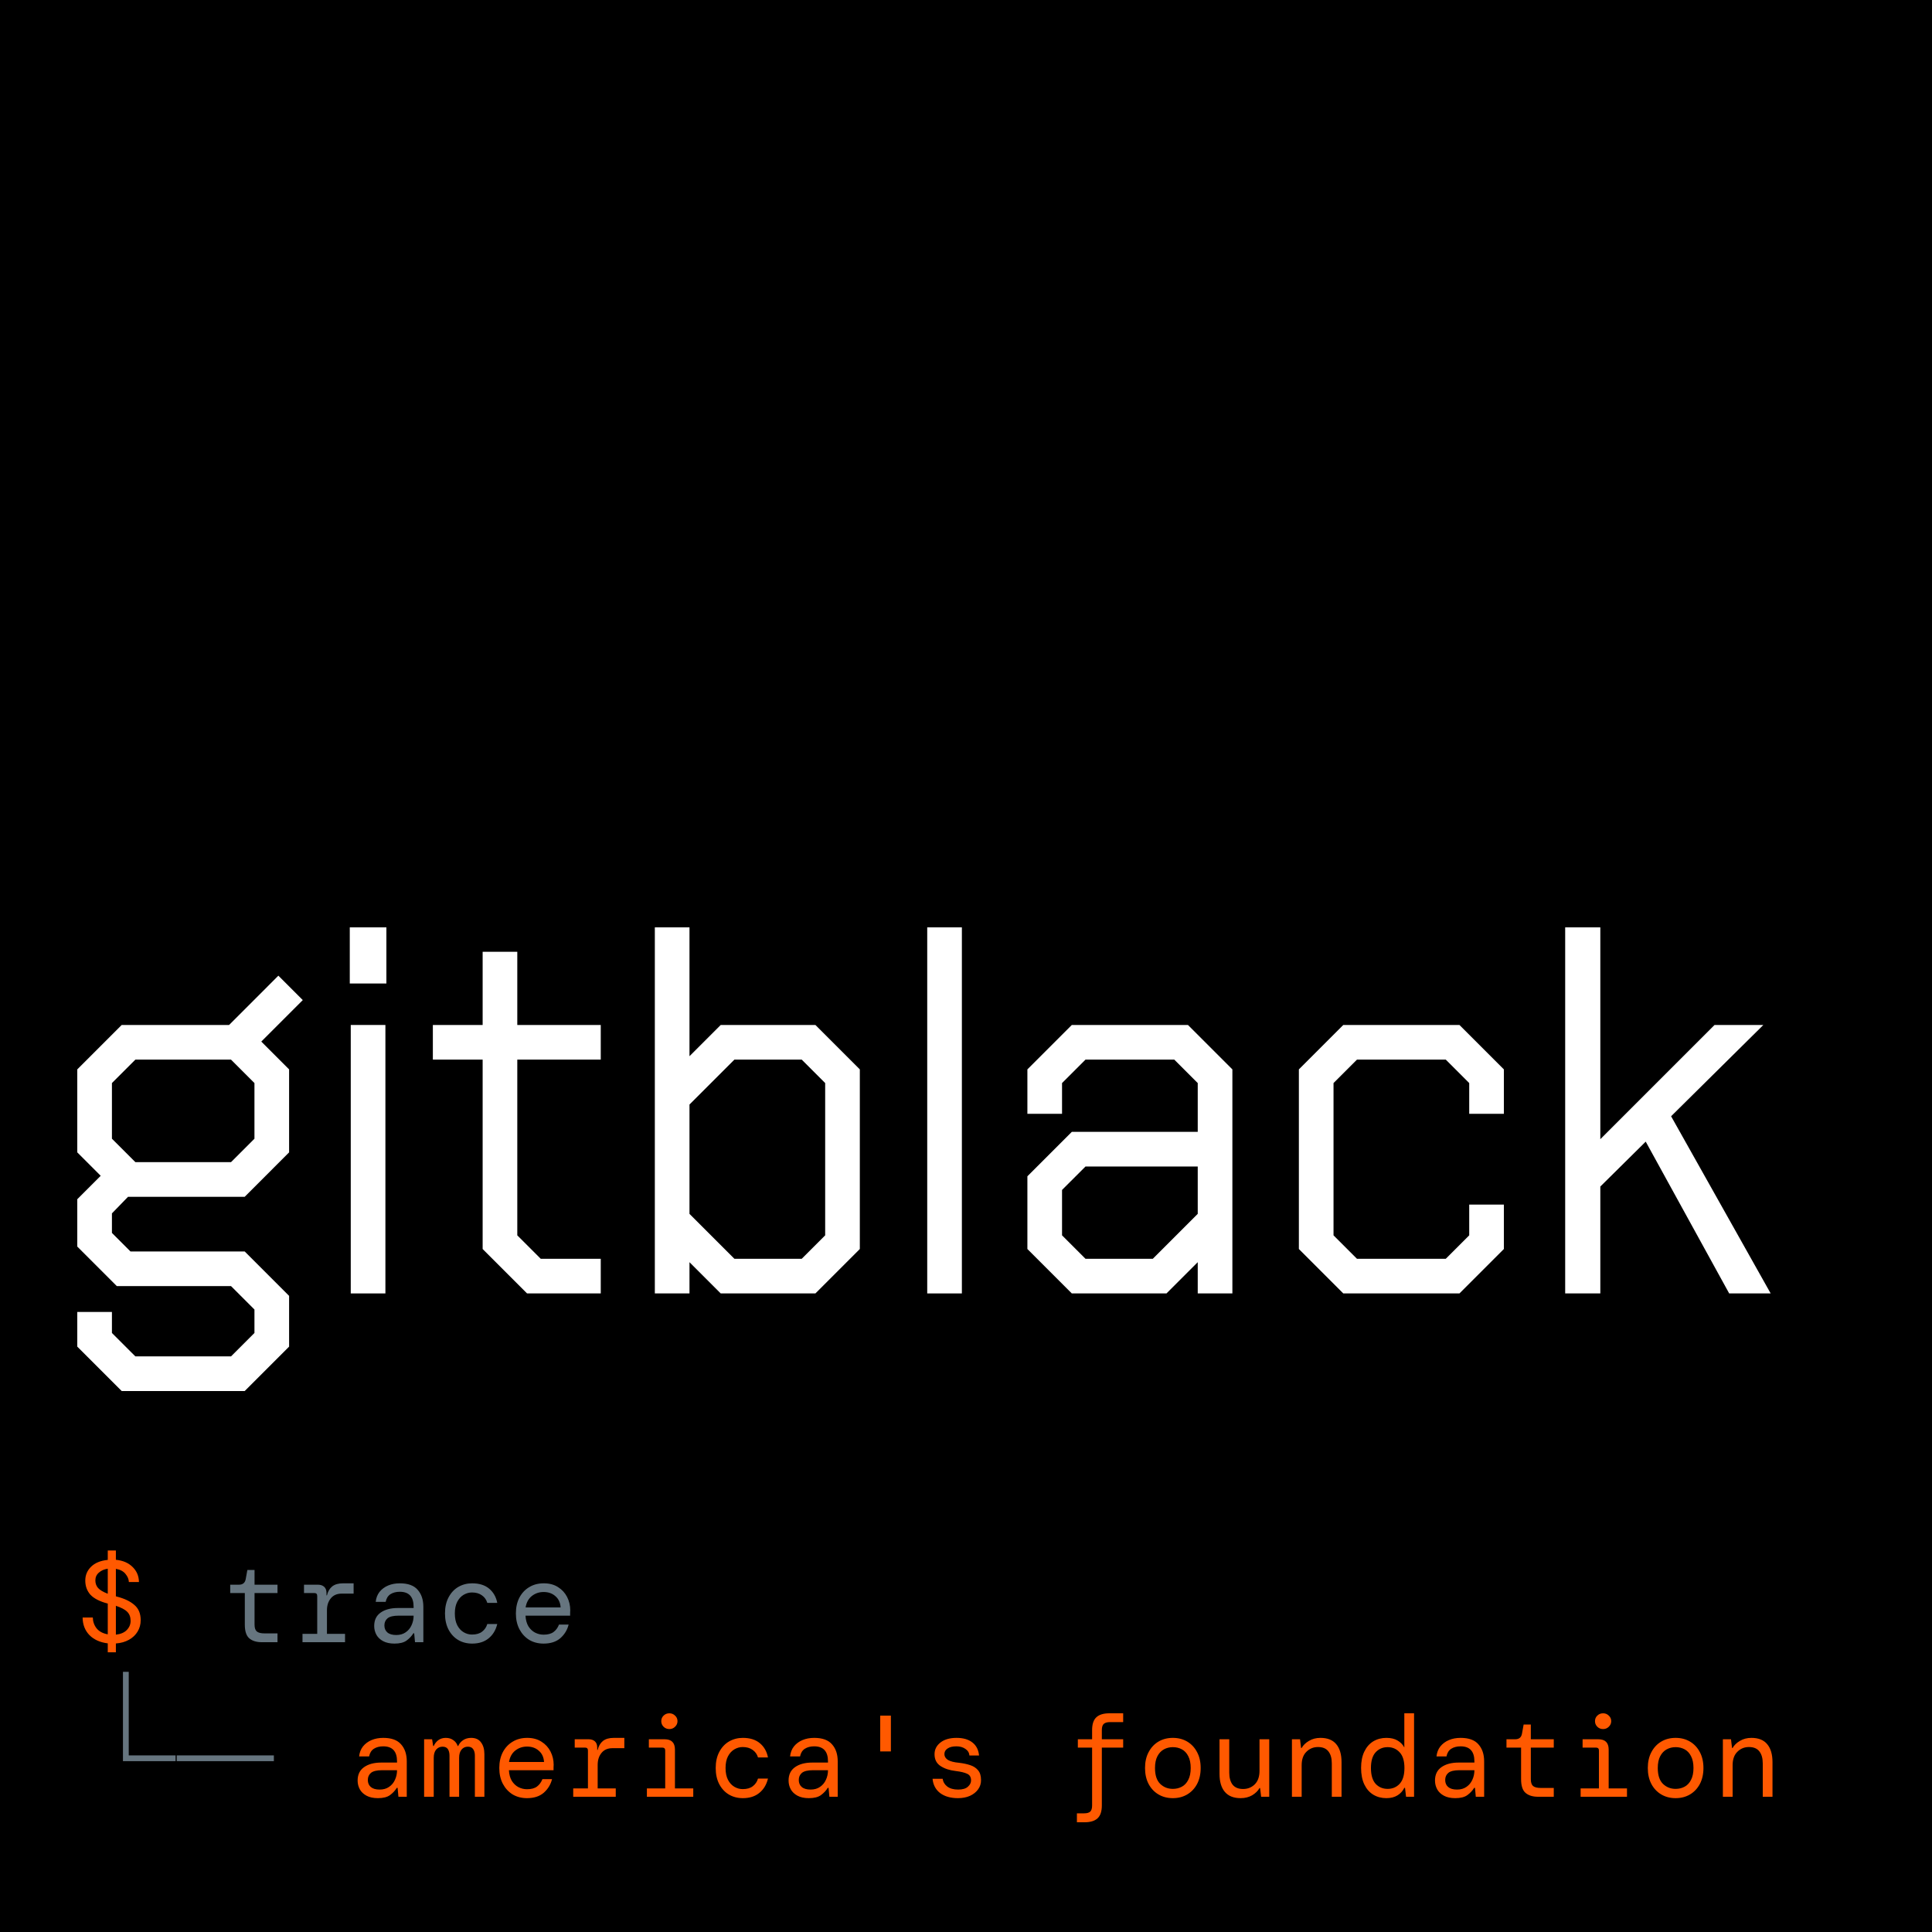
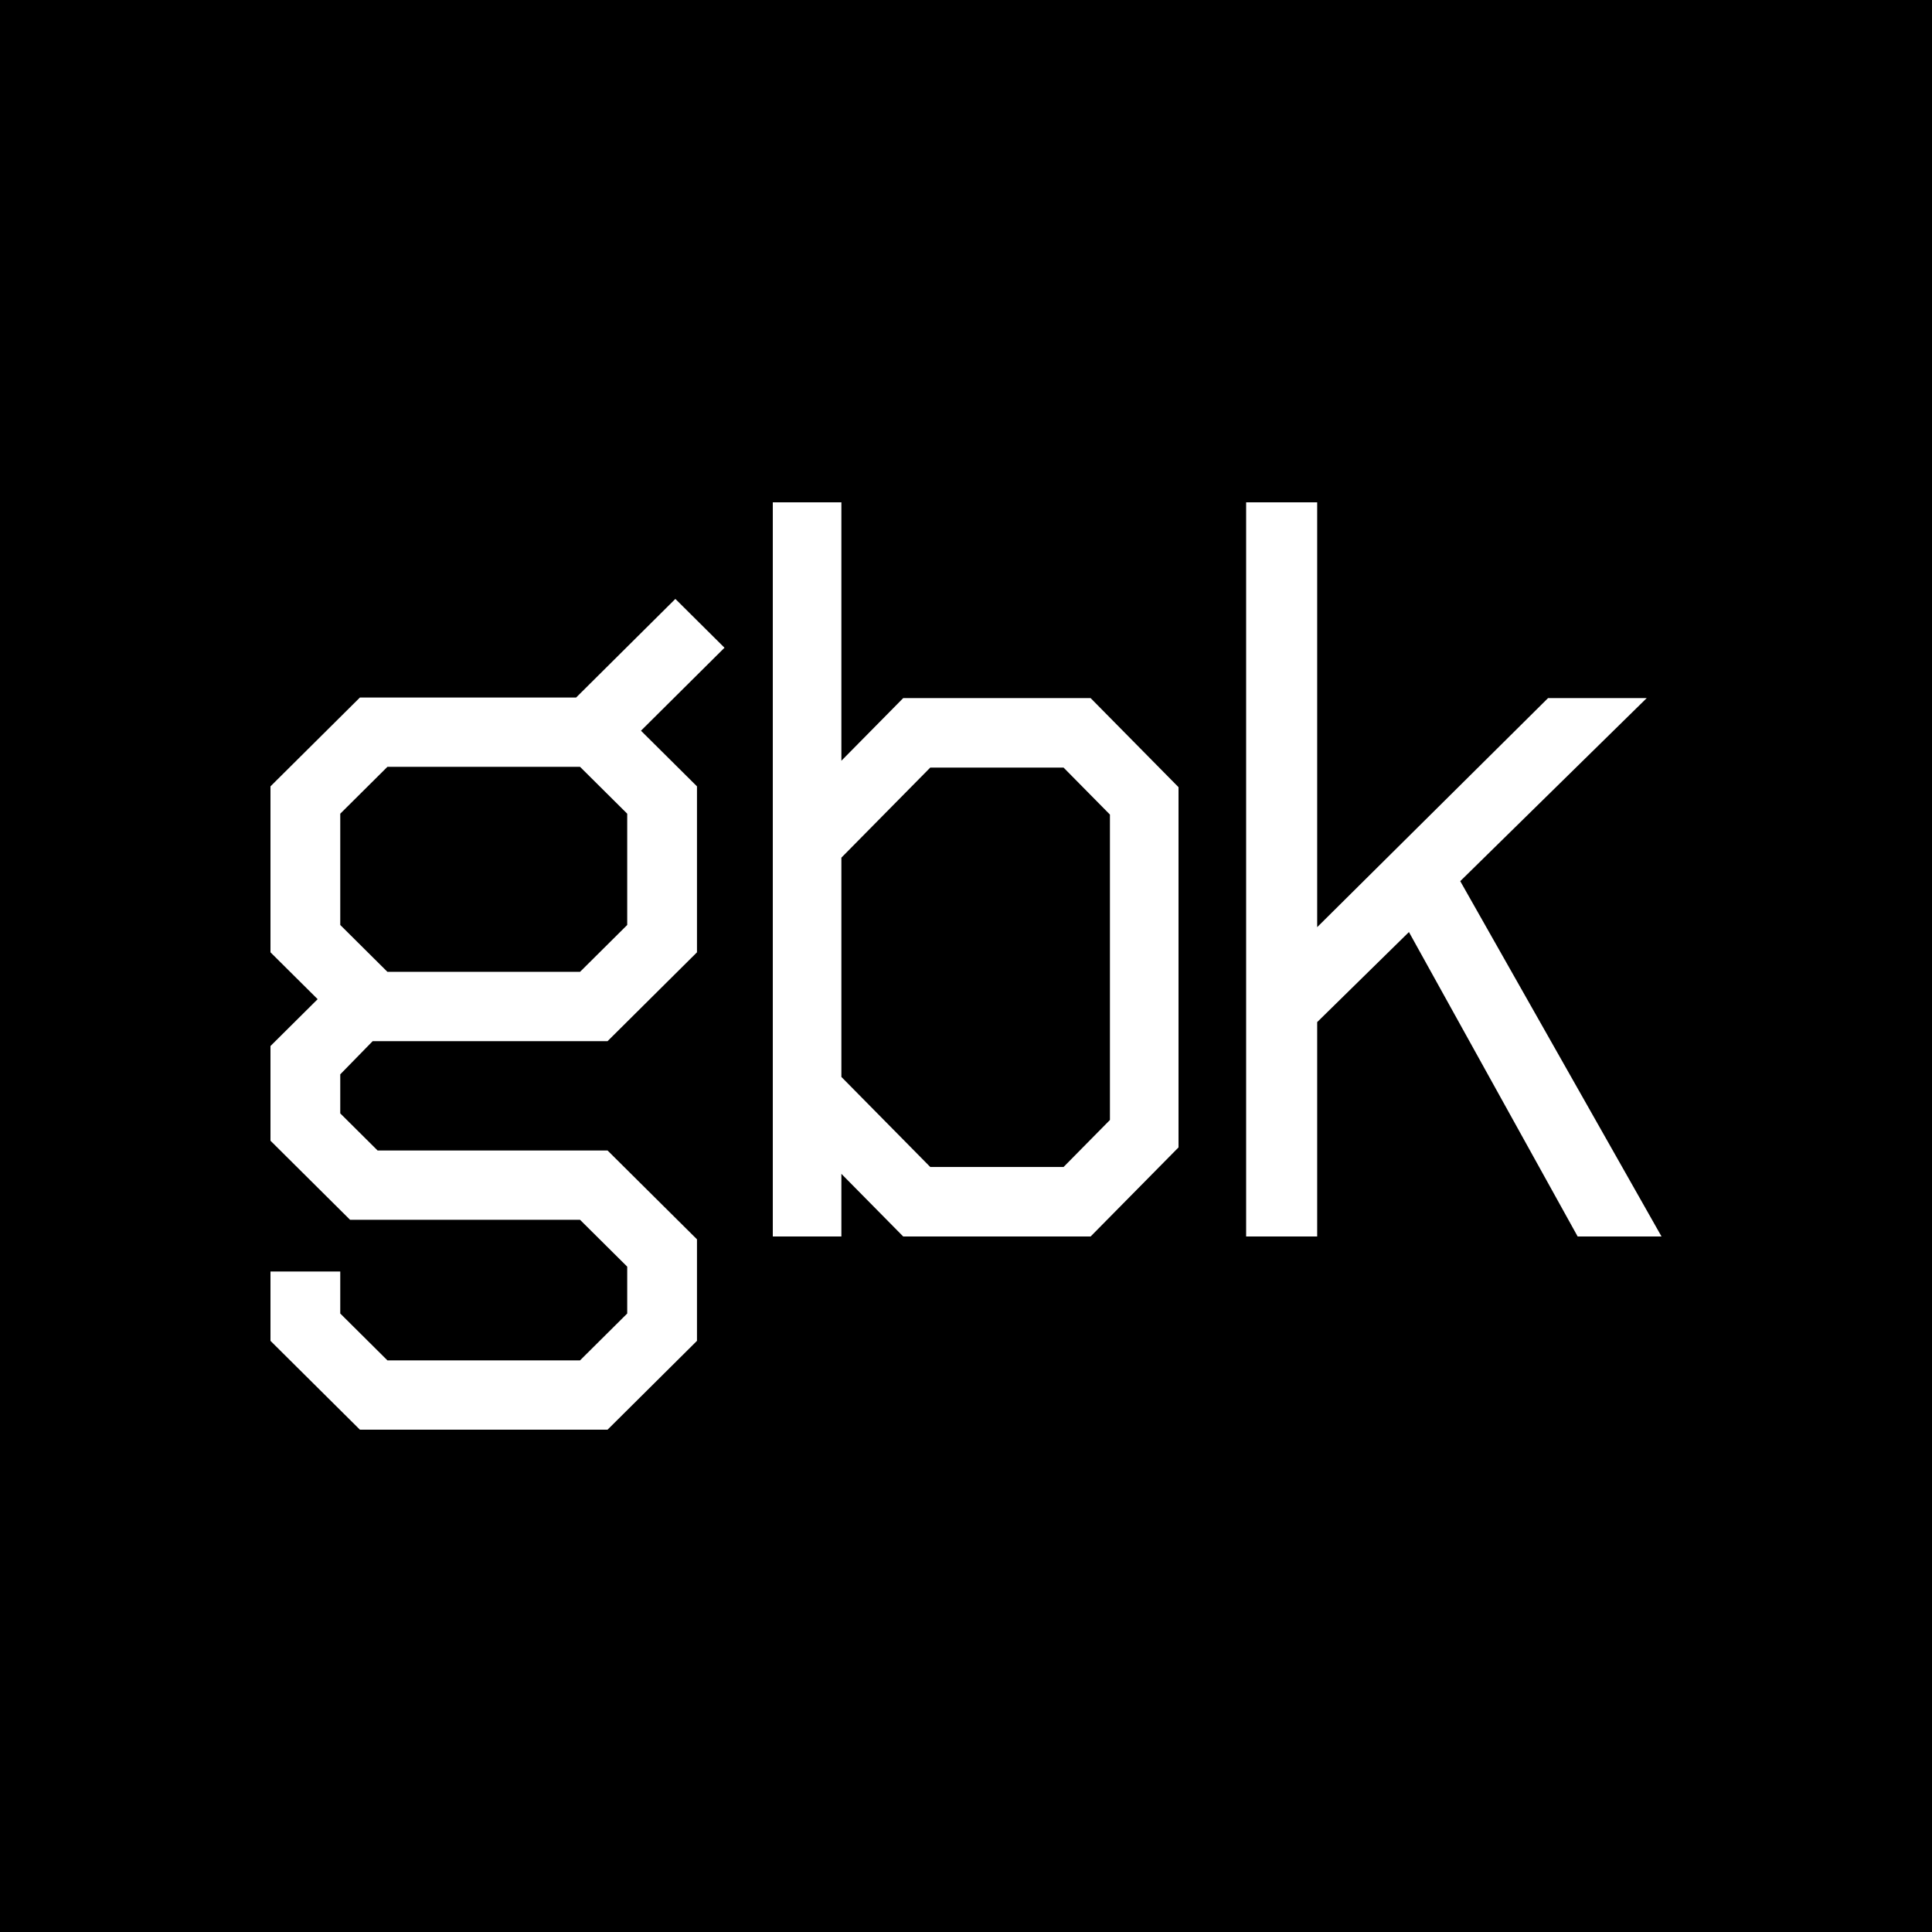
<svg xmlns="http://www.w3.org/2000/svg" width="200" height="200" viewBox="0 0 200 200" fill="none">
  <rect width="200" height="200" fill="black" />
-   <path d="M183.299 133.895H179.004L170.364 118.181L165.665 122.83V133.895H162.027V96H165.665V117.928L177.489 106.105H182.541L172.992 115.554L183.299 133.895Z" fill="white" />
-   <path d="M151.082 133.895H139.057L134.459 129.297V110.703L139.057 106.105H151.082L155.68 110.703V115.301H152.093V112.118L149.668 109.693H140.472L138.046 112.118V127.882L140.472 130.307H149.668L152.093 127.882V124.699H155.68V129.297L151.082 133.895Z" fill="white" />
-   <path d="M120.755 133.895H110.953L106.355 129.297V121.768L110.953 117.17H123.989V112.118L121.564 109.693H112.368L109.942 112.118V115.301H106.355V110.703L110.953 106.105H122.978L127.576 110.703V133.895H123.989V130.661L120.755 133.895ZM109.942 123.183V127.882L112.368 130.307H119.34L123.989 125.659V120.758H112.368L109.942 123.183Z" fill="white" />
-   <path d="M99.573 133.895H95.986V96H99.573V133.895Z" fill="white" />
-   <path d="M71.375 133.895H67.788V96H71.375V109.339L74.609 106.105H84.411L89.009 110.703V129.297L84.411 133.895H74.609L71.375 130.661V133.895ZM71.375 114.341V125.659L76.024 130.307H82.996L85.422 127.882V112.118L82.996 109.693H76.024L71.375 114.341Z" fill="white" />
-   <path d="M62.19 133.895H54.561L49.963 129.297V109.693H44.809V106.105H49.963V98.526H53.55V106.105H62.19V109.693H53.55V127.882L55.976 130.307H62.19V133.895Z" fill="white" />
-   <path d="M39.998 101.811H36.209V96H39.998V101.811ZM39.897 133.895H36.31V106.105H39.897V133.895Z" fill="white" />
-   <path d="M25.331 144H12.598L8 139.402V135.815H11.587V137.988L14.013 140.413H23.916L26.341 137.988V135.562L23.916 133.137H12.093L8 129.044V124.143L10.425 121.718L8 119.293V110.703L12.598 106.105H23.714L28.817 101.002L31.343 103.529L27.048 107.823L29.928 110.703V119.293L25.331 123.891H13.255L11.587 125.609V127.63L13.507 129.55H25.331L29.928 134.148V139.402L25.331 144ZM11.587 112.118V117.878L14.013 120.303H23.916L26.341 117.878V112.118L23.916 109.693H14.013L11.587 112.118Z" fill="white" />
-   <path d="M11.156 171.044V170.12C10.364 170.024 9.732 169.74 9.26 169.268C8.796 168.788 8.56 168.18 8.552 167.444H9.608C9.616 167.868 9.748 168.244 10.004 168.572C10.268 168.892 10.652 169.096 11.156 169.184V166.004C10.316 165.78 9.716 165.472 9.356 165.08C9.004 164.68 8.828 164.192 8.828 163.616C8.828 163.056 9.028 162.58 9.428 162.188C9.836 161.788 10.412 161.552 11.156 161.48V160.508H11.996V161.468C12.724 161.54 13.3 161.788 13.724 162.212C14.156 162.628 14.376 163.148 14.384 163.772H13.34C13.332 163.484 13.216 163.204 12.992 162.932C12.776 162.66 12.444 162.484 11.996 162.404V165.248C12.036 165.264 12.076 165.276 12.116 165.284C12.892 165.484 13.492 165.772 13.916 166.148C14.348 166.516 14.564 167.04 14.564 167.72C14.564 168.16 14.456 168.556 14.24 168.908C14.032 169.252 13.736 169.532 13.352 169.748C12.968 169.964 12.516 170.092 11.996 170.132V171.044H11.156ZM9.872 163.604C9.872 163.908 9.964 164.168 10.148 164.384C10.34 164.6 10.676 164.8 11.156 164.984V162.392C10.78 162.448 10.472 162.584 10.232 162.8C9.992 163.008 9.872 163.276 9.872 163.604ZM13.52 167.792C13.52 167.4 13.404 167.088 13.172 166.856C12.948 166.624 12.556 166.416 11.996 166.232V169.22C12.492 169.164 12.868 169.004 13.124 168.74C13.388 168.468 13.52 168.152 13.52 167.792Z" fill="#FF5900" />
-   <path d="M27.095 170C26.551 170 26.123 169.868 25.811 169.604C25.499 169.34 25.343 168.864 25.343 168.176V164.912H23.831V164.048H24.731C25.139 164.048 25.375 163.848 25.439 163.448L25.607 162.524H26.351V164.048H28.727V164.912H26.351V168.176C26.351 168.512 26.427 168.748 26.579 168.884C26.739 169.02 27.011 169.088 27.395 169.088H28.727V170H27.095ZM31.314 170V169.136H32.838V165.212C32.838 165.012 32.742 164.912 32.55 164.912H31.47V164.048H32.922C33.186 164.048 33.398 164.12 33.558 164.264C33.718 164.408 33.798 164.62 33.798 164.9V165.152H33.846C33.942 164.752 34.122 164.444 34.386 164.228C34.658 164.012 35.034 163.904 35.514 163.904H36.606V164.972H35.37C34.882 164.972 34.506 165.136 34.242 165.464C33.978 165.784 33.846 166.196 33.846 166.7V169.136H35.718V170H31.314ZM40.837 170.144C40.365 170.144 39.973 170.06 39.661 169.892C39.349 169.724 39.117 169.504 38.965 169.232C38.813 168.952 38.737 168.648 38.737 168.32C38.737 167.712 38.957 167.252 39.397 166.94C39.845 166.62 40.441 166.46 41.185 166.46H42.817V166.34C42.817 165.3 42.341 164.78 41.389 164.78C41.005 164.78 40.681 164.864 40.417 165.032C40.161 165.2 39.997 165.464 39.925 165.824H38.893C38.933 165.424 39.065 165.08 39.289 164.792C39.521 164.504 39.817 164.284 40.177 164.132C40.537 163.98 40.941 163.904 41.389 163.904C42.237 163.904 42.853 164.128 43.237 164.576C43.629 165.016 43.825 165.604 43.825 166.34V170H42.961L42.877 169.076H42.793C42.617 169.364 42.381 169.616 42.085 169.832C41.797 170.04 41.381 170.144 40.837 170.144ZM41.017 169.256C41.401 169.256 41.725 169.164 41.989 168.98C42.261 168.796 42.465 168.552 42.601 168.248C42.745 167.944 42.817 167.612 42.817 167.252H41.269C40.725 167.252 40.341 167.344 40.117 167.528C39.901 167.712 39.793 167.956 39.793 168.26C39.793 168.572 39.897 168.816 40.105 168.992C40.313 169.168 40.617 169.256 41.017 169.256ZM48.873 170.144C48.337 170.144 47.857 170.02 47.433 169.772C47.017 169.524 46.685 169.168 46.437 168.704C46.189 168.232 46.065 167.672 46.065 167.024C46.065 166.376 46.189 165.82 46.437 165.356C46.685 164.884 47.021 164.524 47.445 164.276C47.877 164.028 48.353 163.904 48.873 163.904C49.609 163.904 50.197 164.088 50.637 164.456C51.077 164.824 51.357 165.316 51.477 165.932H50.445C50.349 165.604 50.165 165.344 49.893 165.152C49.621 164.952 49.277 164.852 48.861 164.852C48.557 164.852 48.269 164.932 47.997 165.092C47.725 165.252 47.505 165.492 47.337 165.812C47.169 166.132 47.085 166.536 47.085 167.024C47.085 167.512 47.169 167.92 47.337 168.248C47.505 168.568 47.725 168.808 47.997 168.968C48.269 169.128 48.557 169.208 48.861 169.208C49.301 169.208 49.649 169.108 49.905 168.908C50.169 168.708 50.349 168.444 50.445 168.116H51.477C51.325 168.748 51.025 169.244 50.577 169.604C50.137 169.964 49.569 170.144 48.873 170.144ZM56.272 170.144C55.712 170.144 55.216 170.016 54.784 169.76C54.36 169.496 54.024 169.132 53.776 168.668C53.528 168.196 53.404 167.648 53.404 167.024C53.404 166.4 53.524 165.856 53.764 165.392C54.012 164.92 54.352 164.556 54.784 164.3C55.216 164.036 55.72 163.904 56.296 163.904C56.872 163.904 57.364 164.036 57.772 164.3C58.18 164.556 58.492 164.896 58.708 165.32C58.924 165.744 59.032 166.2 59.032 166.688C59.032 166.776 59.028 166.864 59.02 166.952C59.02 167.04 59.02 167.14 59.02 167.252H54.4C54.424 167.692 54.524 168.06 54.7 168.356C54.884 168.644 55.112 168.86 55.384 169.004C55.664 169.148 55.96 169.22 56.272 169.22C56.712 169.22 57.056 169.128 57.304 168.944C57.552 168.76 57.74 168.504 57.868 168.176H58.864C58.728 168.728 58.444 169.196 58.012 169.58C57.58 169.956 57 170.144 56.272 170.144ZM56.272 164.804C55.808 164.804 55.4 164.944 55.048 165.224C54.704 165.504 54.492 165.896 54.412 166.4H58.036C58.004 165.904 57.824 165.516 57.496 165.236C57.176 164.948 56.768 164.804 56.272 164.804ZM12.728 182.316V173.064H13.328V181.716H18.176V182.316H12.728ZM18.295 182.316V181.716H28.351V182.316H18.295Z" fill="#66757F" />
-   <path d="M39.121 186.144C38.649 186.144 38.257 186.06 37.945 185.892C37.633 185.724 37.401 185.504 37.249 185.232C37.097 184.952 37.021 184.648 37.021 184.32C37.021 183.712 37.241 183.252 37.681 182.94C38.129 182.62 38.725 182.46 39.469 182.46H41.101V182.34C41.101 181.3 40.625 180.78 39.673 180.78C39.289 180.78 38.965 180.864 38.701 181.032C38.445 181.2 38.281 181.464 38.209 181.824H37.177C37.217 181.424 37.349 181.08 37.573 180.792C37.805 180.504 38.101 180.284 38.461 180.132C38.821 179.98 39.225 179.904 39.673 179.904C40.521 179.904 41.137 180.128 41.521 180.576C41.913 181.016 42.109 181.604 42.109 182.34V186H41.245L41.161 185.076H41.077C40.901 185.364 40.665 185.616 40.369 185.832C40.081 186.04 39.665 186.144 39.121 186.144ZM39.301 185.256C39.685 185.256 40.009 185.164 40.273 184.98C40.545 184.796 40.749 184.552 40.885 184.248C41.029 183.944 41.101 183.612 41.101 183.252H39.553C39.009 183.252 38.625 183.344 38.401 183.528C38.185 183.712 38.077 183.956 38.077 184.26C38.077 184.572 38.181 184.816 38.389 184.992C38.597 185.168 38.901 185.256 39.301 185.256ZM43.904 186V180.048H44.732L44.84 180.744H44.9C45.004 180.504 45.16 180.304 45.368 180.144C45.584 179.984 45.844 179.904 46.148 179.904C46.452 179.904 46.708 179.98 46.916 180.132C47.132 180.276 47.288 180.48 47.384 180.744H47.432C47.536 180.504 47.704 180.304 47.936 180.144C48.168 179.984 48.448 179.904 48.776 179.904C49.232 179.904 49.572 180.06 49.796 180.372C50.028 180.676 50.144 181.084 50.144 181.596V186H49.16V181.752C49.16 181.464 49.1 181.236 48.98 181.068C48.868 180.9 48.684 180.816 48.428 180.816C48.164 180.816 47.948 180.916 47.78 181.116C47.612 181.316 47.528 181.6 47.528 181.968V186H46.532V181.752C46.532 181.464 46.476 181.236 46.364 181.068C46.252 180.9 46.068 180.816 45.812 180.816C45.548 180.816 45.328 180.916 45.152 181.116C44.984 181.316 44.9 181.6 44.9 181.968V186H43.904ZM54.555 186.144C53.995 186.144 53.499 186.016 53.067 185.76C52.643 185.496 52.307 185.132 52.059 184.668C51.811 184.196 51.687 183.648 51.687 183.024C51.687 182.4 51.807 181.856 52.047 181.392C52.295 180.92 52.635 180.556 53.067 180.3C53.499 180.036 54.003 179.904 54.579 179.904C55.155 179.904 55.647 180.036 56.055 180.3C56.463 180.556 56.775 180.896 56.991 181.32C57.207 181.744 57.315 182.2 57.315 182.688C57.315 182.776 57.311 182.864 57.303 182.952C57.303 183.04 57.303 183.14 57.303 183.252H52.683C52.707 183.692 52.807 184.06 52.983 184.356C53.167 184.644 53.395 184.86 53.667 185.004C53.947 185.148 54.243 185.22 54.555 185.22C54.995 185.22 55.339 185.128 55.587 184.944C55.835 184.76 56.023 184.504 56.151 184.176H57.147C57.011 184.728 56.727 185.196 56.295 185.58C55.863 185.956 55.283 186.144 54.555 186.144ZM54.555 180.804C54.091 180.804 53.683 180.944 53.331 181.224C52.987 181.504 52.775 181.896 52.695 182.4H56.319C56.287 181.904 56.107 181.516 55.779 181.236C55.459 180.948 55.051 180.804 54.555 180.804ZM59.339 186V185.136H60.863V181.212C60.863 181.012 60.767 180.912 60.575 180.912H59.495V180.048H60.947C61.211 180.048 61.423 180.12 61.583 180.264C61.743 180.408 61.823 180.62 61.823 180.9V181.152H61.871C61.967 180.752 62.147 180.444 62.411 180.228C62.683 180.012 63.059 179.904 63.539 179.904H64.631V180.972H63.395C62.907 180.972 62.531 181.136 62.267 181.464C62.003 181.784 61.871 182.196 61.871 182.7V185.136H63.743V186H59.339ZM69.294 178.992C69.054 178.992 68.854 178.912 68.694 178.752C68.534 178.592 68.454 178.4 68.454 178.176C68.454 177.944 68.534 177.752 68.694 177.6C68.854 177.44 69.054 177.36 69.294 177.36C69.526 177.36 69.722 177.44 69.882 177.6C70.05 177.752 70.134 177.944 70.134 178.176C70.134 178.4 70.05 178.592 69.882 178.752C69.722 178.912 69.526 178.992 69.294 178.992ZM66.966 186V185.136H68.862V181.212C68.862 181.012 68.762 180.912 68.562 180.912H67.17V180.048H68.802C69.514 180.048 69.87 180.404 69.87 181.116V185.136H71.766V186H66.966ZM76.897 186.144C76.361 186.144 75.881 186.02 75.457 185.772C75.041 185.524 74.709 185.168 74.461 184.704C74.213 184.232 74.089 183.672 74.089 183.024C74.089 182.376 74.213 181.82 74.461 181.356C74.709 180.884 75.045 180.524 75.469 180.276C75.901 180.028 76.377 179.904 76.897 179.904C77.633 179.904 78.221 180.088 78.661 180.456C79.101 180.824 79.381 181.316 79.501 181.932H78.469C78.373 181.604 78.189 181.344 77.917 181.152C77.645 180.952 77.301 180.852 76.885 180.852C76.581 180.852 76.293 180.932 76.021 181.092C75.749 181.252 75.529 181.492 75.361 181.812C75.193 182.132 75.109 182.536 75.109 183.024C75.109 183.512 75.193 183.92 75.361 184.248C75.529 184.568 75.749 184.808 76.021 184.968C76.293 185.128 76.581 185.208 76.885 185.208C77.325 185.208 77.673 185.108 77.929 184.908C78.193 184.708 78.373 184.444 78.469 184.116H79.501C79.349 184.748 79.049 185.244 78.601 185.604C78.161 185.964 77.593 186.144 76.897 186.144ZM83.733 186.144C83.261 186.144 82.869 186.06 82.557 185.892C82.245 185.724 82.013 185.504 81.861 185.232C81.709 184.952 81.633 184.648 81.633 184.32C81.633 183.712 81.853 183.252 82.293 182.94C82.741 182.62 83.337 182.46 84.081 182.46H85.713V182.34C85.713 181.3 85.237 180.78 84.285 180.78C83.901 180.78 83.577 180.864 83.313 181.032C83.057 181.2 82.893 181.464 82.821 181.824H81.789C81.829 181.424 81.961 181.08 82.185 180.792C82.417 180.504 82.713 180.284 83.073 180.132C83.433 179.98 83.837 179.904 84.285 179.904C85.133 179.904 85.749 180.128 86.133 180.576C86.525 181.016 86.721 181.604 86.721 182.34V186H85.857L85.773 185.076H85.689C85.513 185.364 85.277 185.616 84.981 185.832C84.693 186.04 84.277 186.144 83.733 186.144ZM83.913 185.256C84.297 185.256 84.621 185.164 84.885 184.98C85.157 184.796 85.361 184.552 85.497 184.248C85.641 183.944 85.713 183.612 85.713 183.252H84.165C83.621 183.252 83.237 183.344 83.013 183.528C82.797 183.712 82.689 183.956 82.689 184.26C82.689 184.572 82.793 184.816 83.001 184.992C83.209 185.168 83.513 185.256 83.913 185.256ZM91.12 181.308V177.6H92.224V181.308H91.12ZM99.167 186.144C98.407 186.144 97.791 185.968 97.319 185.616C96.855 185.256 96.595 184.764 96.539 184.14H97.583C97.631 184.468 97.791 184.736 98.063 184.944C98.343 185.152 98.719 185.256 99.191 185.256C99.639 185.256 99.971 185.16 100.187 184.968C100.411 184.776 100.523 184.556 100.523 184.308C100.523 183.972 100.391 183.744 100.127 183.624C99.863 183.496 99.467 183.4 98.939 183.336C98.307 183.264 97.783 183.092 97.367 182.82C96.951 182.548 96.743 182.14 96.743 181.596C96.743 181.108 96.947 180.704 97.355 180.384C97.763 180.064 98.319 179.904 99.023 179.904C99.719 179.904 100.267 180.064 100.667 180.384C101.067 180.696 101.295 181.144 101.351 181.728H100.355C100.331 181.44 100.191 181.212 99.935 181.044C99.687 180.868 99.375 180.78 98.999 180.78C98.607 180.78 98.303 180.856 98.087 181.008C97.871 181.152 97.763 181.344 97.763 181.584C97.763 181.824 97.883 182.024 98.123 182.184C98.371 182.336 98.759 182.436 99.287 182.484C99.703 182.532 100.083 182.612 100.427 182.724C100.771 182.836 101.043 183.012 101.243 183.252C101.451 183.492 101.555 183.828 101.555 184.26C101.563 184.62 101.463 184.944 101.255 185.232C101.055 185.512 100.775 185.736 100.415 185.904C100.055 186.064 99.639 186.144 99.167 186.144ZM111.482 188.64V187.716H112.214C112.518 187.716 112.734 187.656 112.862 187.536C112.99 187.416 113.054 187.204 113.054 186.9V180.912H111.578V180.048H113.054V179.1C113.054 178.484 113.202 178.04 113.498 177.768C113.794 177.496 114.242 177.36 114.842 177.36H116.27V178.272H114.902C114.606 178.272 114.39 178.336 114.254 178.464C114.126 178.584 114.062 178.796 114.062 179.1V180.048H116.27V180.912H114.062V186.9C114.062 187.516 113.914 187.96 113.618 188.232C113.322 188.504 112.878 188.64 112.286 188.64H111.482ZM121.413 186.144C120.853 186.144 120.357 186.016 119.925 185.76C119.493 185.504 119.153 185.144 118.905 184.68C118.657 184.208 118.533 183.656 118.533 183.024C118.533 182.392 118.657 181.844 118.905 181.38C119.153 180.908 119.493 180.544 119.925 180.288C120.357 180.032 120.853 179.904 121.413 179.904C121.973 179.904 122.469 180.032 122.901 180.288C123.333 180.544 123.673 180.908 123.921 181.38C124.169 181.844 124.293 182.392 124.293 183.024C124.293 183.656 124.169 184.208 123.921 184.68C123.673 185.144 123.333 185.504 122.901 185.76C122.469 186.016 121.973 186.144 121.413 186.144ZM121.413 185.184C121.757 185.184 122.069 185.108 122.349 184.956C122.629 184.804 122.849 184.568 123.009 184.248C123.177 183.928 123.261 183.52 123.261 183.024C123.261 182.528 123.177 182.12 123.009 181.8C122.849 181.48 122.629 181.244 122.349 181.092C122.069 180.94 121.757 180.864 121.413 180.864C121.077 180.864 120.769 180.94 120.489 181.092C120.209 181.244 119.985 181.48 119.817 181.8C119.649 182.12 119.565 182.528 119.565 183.024C119.565 183.768 119.745 184.316 120.105 184.668C120.465 185.012 120.901 185.184 121.413 185.184ZM128.428 186.144C127.708 186.144 127.164 185.928 126.796 185.496C126.428 185.064 126.244 184.44 126.244 183.624V180.048H127.252V183.504C127.252 184.032 127.368 184.448 127.6 184.752C127.84 185.048 128.2 185.196 128.68 185.196C129.16 185.196 129.564 185.036 129.892 184.716C130.22 184.388 130.384 183.92 130.384 183.312V180.048H131.392V186H130.552L130.444 185.1H130.384C130.224 185.388 129.972 185.636 129.628 185.844C129.284 186.044 128.884 186.144 128.428 186.144ZM133.74 186V180.048H134.58L134.688 180.948H134.748C134.908 180.66 135.16 180.416 135.504 180.216C135.848 180.008 136.244 179.904 136.692 179.904C137.42 179.904 137.964 180.12 138.324 180.552C138.692 180.984 138.876 181.608 138.876 182.424V186H137.868V182.544C137.868 182.016 137.752 181.604 137.52 181.308C137.288 181.004 136.928 180.852 136.44 180.852C135.968 180.852 135.568 181.016 135.24 181.344C134.912 181.664 134.748 182.128 134.748 182.736V186H133.74ZM143.515 186.144C143.011 186.144 142.559 186.024 142.159 185.784C141.767 185.544 141.459 185.192 141.235 184.728C141.011 184.256 140.899 183.684 140.899 183.012C140.899 182.348 141.011 181.784 141.235 181.32C141.459 180.856 141.767 180.504 142.159 180.264C142.559 180.024 143.011 179.904 143.515 179.904C143.987 179.904 144.375 179.996 144.679 180.18C144.991 180.364 145.223 180.604 145.375 180.9V177.36H146.383V186H145.555L145.447 185.076H145.375C145.215 185.404 144.979 185.664 144.667 185.856C144.355 186.048 143.971 186.144 143.515 186.144ZM143.647 185.184C144.151 185.184 144.567 185.008 144.895 184.656C145.223 184.296 145.387 183.752 145.387 183.024C145.387 182.296 145.223 181.756 144.895 181.404C144.567 181.044 144.151 180.864 143.647 180.864C143.143 180.864 142.727 181.044 142.399 181.404C142.079 181.756 141.919 182.296 141.919 183.024C141.919 183.752 142.079 184.296 142.399 184.656C142.727 185.008 143.143 185.184 143.647 185.184ZM150.65 186.144C150.178 186.144 149.786 186.06 149.474 185.892C149.162 185.724 148.93 185.504 148.778 185.232C148.626 184.952 148.55 184.648 148.55 184.32C148.55 183.712 148.77 183.252 149.21 182.94C149.658 182.62 150.254 182.46 150.998 182.46H152.63V182.34C152.63 181.3 152.154 180.78 151.202 180.78C150.818 180.78 150.494 180.864 150.23 181.032C149.974 181.2 149.81 181.464 149.738 181.824H148.706C148.746 181.424 148.878 181.08 149.102 180.792C149.334 180.504 149.63 180.284 149.99 180.132C150.35 179.98 150.754 179.904 151.202 179.904C152.05 179.904 152.666 180.128 153.05 180.576C153.442 181.016 153.638 181.604 153.638 182.34V186H152.774L152.69 185.076H152.606C152.43 185.364 152.194 185.616 151.898 185.832C151.61 186.04 151.194 186.144 150.65 186.144ZM150.83 185.256C151.214 185.256 151.538 185.164 151.802 184.98C152.074 184.796 152.278 184.552 152.414 184.248C152.558 183.944 152.63 183.612 152.63 183.252H151.082C150.538 183.252 150.154 183.344 149.93 183.528C149.714 183.712 149.606 183.956 149.606 184.26C149.606 184.572 149.71 184.816 149.918 184.992C150.126 185.168 150.43 185.256 150.83 185.256ZM159.214 186C158.67 186 158.242 185.868 157.93 185.604C157.618 185.34 157.462 184.864 157.462 184.176V180.912H155.95V180.048H156.85C157.258 180.048 157.494 179.848 157.558 179.448L157.726 178.524H158.47V180.048H160.846V180.912H158.47V184.176C158.47 184.512 158.546 184.748 158.698 184.884C158.858 185.02 159.13 185.088 159.514 185.088H160.846V186H159.214ZM165.953 178.992C165.713 178.992 165.513 178.912 165.353 178.752C165.193 178.592 165.113 178.4 165.113 178.176C165.113 177.944 165.193 177.752 165.353 177.6C165.513 177.44 165.713 177.36 165.953 177.36C166.185 177.36 166.381 177.44 166.541 177.6C166.709 177.752 166.793 177.944 166.793 178.176C166.793 178.4 166.709 178.592 166.541 178.752C166.381 178.912 166.185 178.992 165.953 178.992ZM163.625 186V185.136H165.521V181.212C165.521 181.012 165.421 180.912 165.221 180.912H163.829V180.048H165.461C166.173 180.048 166.529 180.404 166.529 181.116V185.136H168.425V186H163.625ZM173.46 186.144C172.9 186.144 172.404 186.016 171.972 185.76C171.54 185.504 171.2 185.144 170.952 184.68C170.704 184.208 170.58 183.656 170.58 183.024C170.58 182.392 170.704 181.844 170.952 181.38C171.2 180.908 171.54 180.544 171.972 180.288C172.404 180.032 172.9 179.904 173.46 179.904C174.02 179.904 174.516 180.032 174.948 180.288C175.38 180.544 175.72 180.908 175.968 181.38C176.216 181.844 176.34 182.392 176.34 183.024C176.34 183.656 176.216 184.208 175.968 184.68C175.72 185.144 175.38 185.504 174.948 185.76C174.516 186.016 174.02 186.144 173.46 186.144ZM173.46 185.184C173.804 185.184 174.116 185.108 174.396 184.956C174.676 184.804 174.896 184.568 175.056 184.248C175.224 183.928 175.308 183.52 175.308 183.024C175.308 182.528 175.224 182.12 175.056 181.8C174.896 181.48 174.676 181.244 174.396 181.092C174.116 180.94 173.804 180.864 173.46 180.864C173.124 180.864 172.816 180.94 172.536 181.092C172.256 181.244 172.032 181.48 171.864 181.8C171.696 182.12 171.612 182.528 171.612 183.024C171.612 183.768 171.792 184.316 172.152 184.668C172.512 185.012 172.948 185.184 173.46 185.184ZM178.352 186V180.048H179.192L179.3 180.948H179.36C179.52 180.66 179.772 180.416 180.116 180.216C180.46 180.008 180.856 179.904 181.304 179.904C182.032 179.904 182.576 180.12 182.936 180.552C183.304 180.984 183.488 181.608 183.488 182.424V186H182.48V182.544C182.48 182.016 182.364 181.604 182.132 181.308C181.9 181.004 181.54 180.852 181.052 180.852C180.58 180.852 180.18 181.016 179.852 181.344C179.524 181.664 179.36 182.128 179.36 182.736V186H178.352Z" fill="#FF5900" />
+   <path d="M172 128H163.318L145.853 96.485L136.354 105.808V128H129V52H136.354V95.979L160.254 72.267H170.468L151.164 91.216L172 128Z" fill="white" />
+   <path d="M87.1 128H80V52H87.1V78.752L93.5 72.267H112.9L122 81.488V118.779L112.9 128H93.5L87.1 121.515V128ZM87.1 88.784V111.483L96.3 120.805H110.1L114.9 115.941V84.325L110.1 79.461H96.3L87.1 88.784Z" fill="white" />
+   <path d="M62.894 148H37.258L28 138.804V131.629H35.223V135.974L40.106 140.825H60.045L64.929 135.974V131.123L60.045 126.273H36.24L28 118.087V108.284L32.883 103.434L28 98.583V81.403L37.258 72.207H59.639L69.913 62L75 67.053L66.353 75.643L72.151 81.403V98.583L62.894 107.779H38.58L35.223 111.215V115.257L39.089 119.098H62.894L72.151 128.294V138.804L62.894 148ZM35.223 84.233V95.753L40.106 100.604H60.045L64.929 95.753V84.233L60.045 79.382H40.106L35.223 84.233Z" fill="white" />
</svg>
